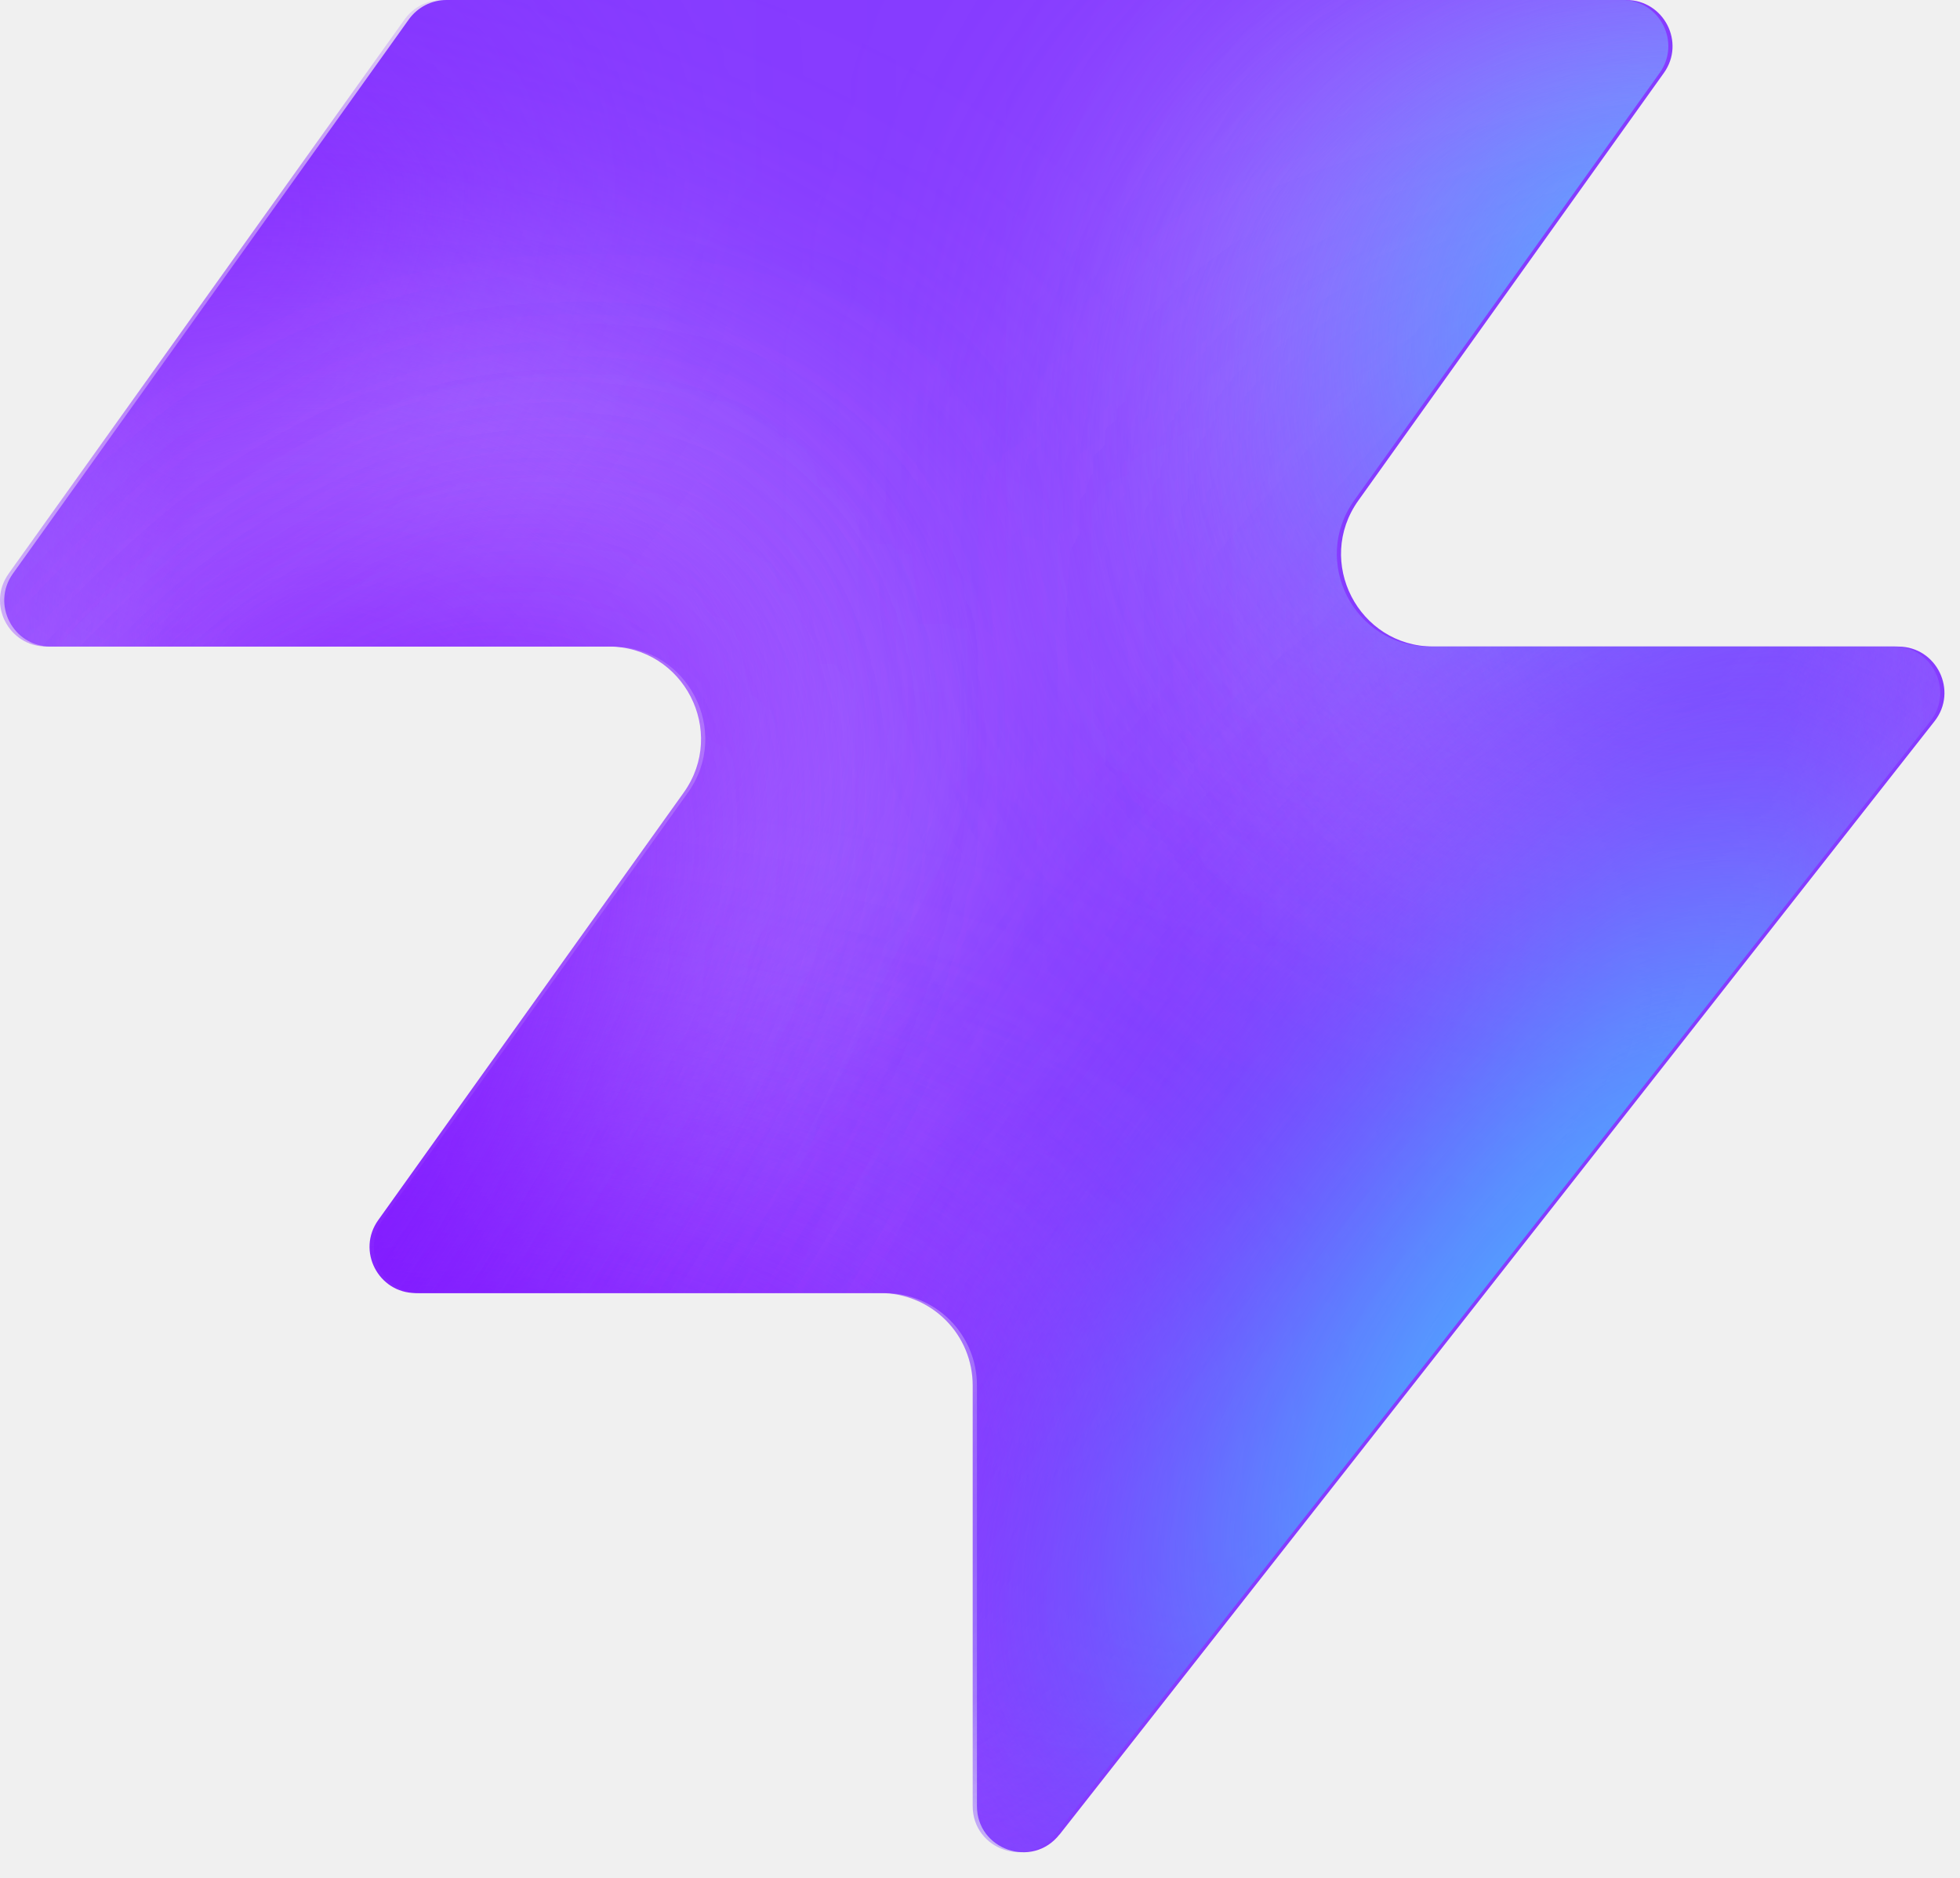
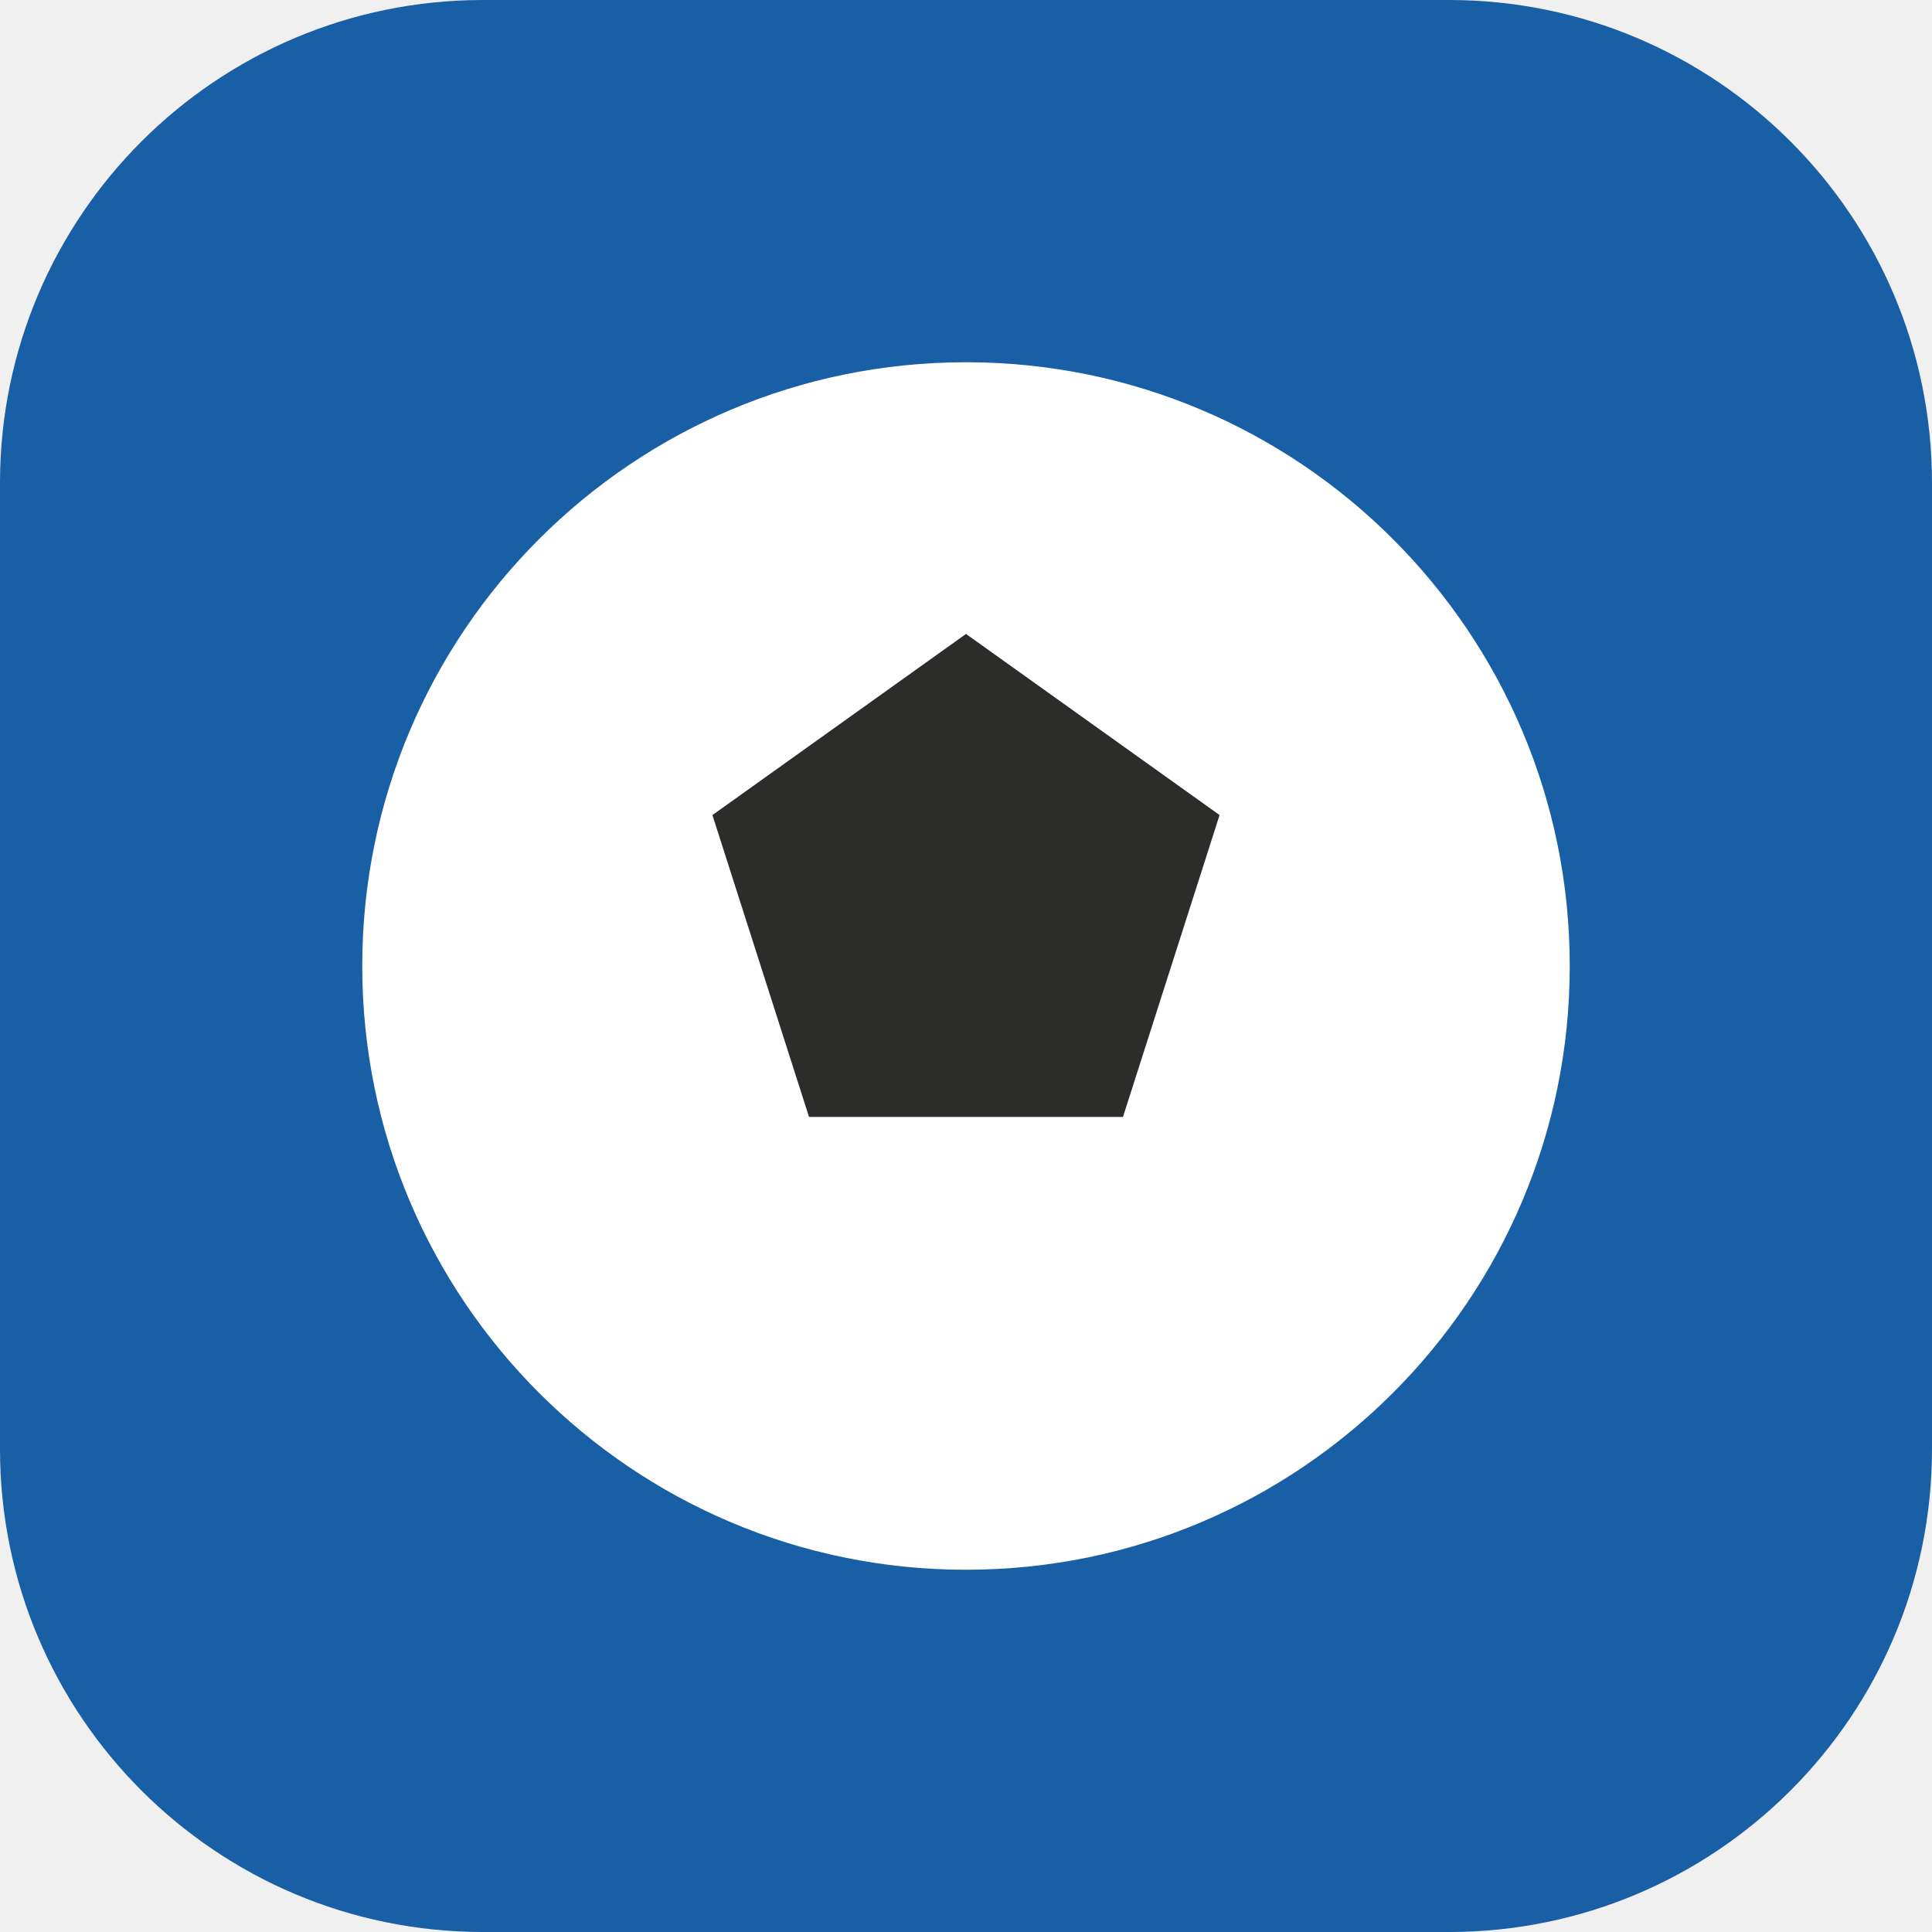
- <svg xmlns="http://www.w3.org/2000/svg" width="48" height="46" fill="none" viewBox="0 0 48 46">
-   <path fill="#863bff" d="M25.946 44.938c-.664.845-2.021.375-2.021-.698V33.937a2.26 2.26 0 0 0-2.262-2.262H10.287c-.92 0-1.456-1.04-.92-1.788l7.48-10.471c1.07-1.497 0-3.578-1.842-3.578H1.237c-.92 0-1.456-1.04-.92-1.788L10.013.474c.214-.297.556-.474.92-.474h28.894c.92 0 1.456 1.04.92 1.788l-7.48 10.471c-1.07 1.498 0 3.579 1.842 3.579h11.377c.943 0 1.473 1.088.89 1.83L25.947 44.94z" style="fill:#863bff;fill:color(display-p3 .525 .23 1);fill-opacity:1" />
-   <mask id="a" width="48" height="46" x="0" y="0" maskUnits="userSpaceOnUse" style="mask-type:alpha">
-     <path fill="#000" d="M25.842 44.938c-.664.844-2.021.375-2.021-.698V33.937a2.26 2.26 0 0 0-2.262-2.262H10.183c-.92 0-1.456-1.04-.92-1.788l7.48-10.471c1.07-1.498 0-3.579-1.842-3.579H1.133c-.92 0-1.456-1.04-.92-1.787L9.91.473c.214-.297.556-.474.92-.474h28.894c.92 0 1.456 1.04.92 1.788l-7.48 10.471c-1.07 1.498 0 3.578 1.842 3.578h11.377c.943 0 1.473 1.088.89 1.832L25.843 44.94z" style="fill:#000;fill-opacity:1" />
-   </mask>
-   <g mask="url(#a)">
-     <g filter="url(#b)">
-       <ellipse cx="5.508" cy="14.704" fill="#ede6ff" rx="5.508" ry="14.704" style="fill:#ede6ff;fill:color(display-p3 .927 .903 1);fill-opacity:1" transform="matrix(.00324 1 1 -.00324 -4.47 31.516)" />
-     </g>
-     <g filter="url(#c)">
-       <ellipse cx="10.399" cy="29.851" fill="#ede6ff" rx="10.399" ry="29.851" style="fill:#ede6ff;fill:color(display-p3 .927 .903 1);fill-opacity:1" transform="matrix(.00324 1 1 -.00324 -39.328 7.883)" />
-     </g>
-     <g filter="url(#d)">
-       <ellipse cx="5.508" cy="30.487" fill="#7e14ff" rx="5.508" ry="30.487" style="fill:#7e14ff;fill:color(display-p3 .492 .077 1);fill-opacity:1" transform="rotate(89.814 -25.913 -14.639)scale(1 -1)" />
-     </g>
-     <g filter="url(#e)">
-       <ellipse cx="5.508" cy="30.599" fill="#7e14ff" rx="5.508" ry="30.599" style="fill:#7e14ff;fill:color(display-p3 .492 .077 1);fill-opacity:1" transform="rotate(89.814 -32.644 -3.334)scale(1 -1)" />
-     </g>
-     <g filter="url(#f)">
-       <ellipse cx="5.508" cy="30.599" fill="#7e14ff" rx="5.508" ry="30.599" style="fill:#7e14ff;fill:color(display-p3 .492 .077 1);fill-opacity:1" transform="matrix(.00324 1 1 -.00324 -34.34 30.47)" />
-     </g>
-     <g filter="url(#g)">
-       <ellipse cx="14.072" cy="22.078" fill="#ede6ff" rx="14.072" ry="22.078" style="fill:#ede6ff;fill:color(display-p3 .927 .903 1);fill-opacity:1" transform="rotate(93.35 24.506 48.493)scale(-1 1)" />
-     </g>
-     <g filter="url(#h)">
-       <ellipse cx="3.47" cy="21.501" fill="#7e14ff" rx="3.47" ry="21.501" style="fill:#7e14ff;fill:color(display-p3 .492 .077 1);fill-opacity:1" transform="rotate(89.009 28.708 47.59)scale(-1 1)" />
-     </g>
-     <g filter="url(#i)">
-       <ellipse cx="3.47" cy="21.501" fill="#7e14ff" rx="3.47" ry="21.501" style="fill:#7e14ff;fill:color(display-p3 .492 .077 1);fill-opacity:1" transform="rotate(89.009 28.708 47.59)scale(-1 1)" />
-     </g>
-     <g filter="url(#j)">
-       <ellipse cx=".387" cy="8.972" fill="#7e14ff" rx="4.407" ry="29.108" style="fill:#7e14ff;fill:color(display-p3 .492 .077 1);fill-opacity:1" transform="rotate(39.51 .387 8.972)" />
-     </g>
-     <g filter="url(#k)">
-       <ellipse cx="47.523" cy="-6.092" fill="#7e14ff" rx="4.407" ry="29.108" style="fill:#7e14ff;fill:color(display-p3 .492 .077 1);fill-opacity:1" transform="rotate(37.892 47.523 -6.092)" />
-     </g>
-     <g filter="url(#l)">
-       <ellipse cx="41.412" cy="6.333" fill="#47bfff" rx="5.971" ry="9.665" style="fill:#47bfff;fill:color(display-p3 .28 .748 1);fill-opacity:1" transform="rotate(37.892 41.412 6.333)" />
-     </g>
-     <g filter="url(#m)">
-       <ellipse cx="-1.879" cy="38.332" fill="#7e14ff" rx="4.407" ry="29.108" style="fill:#7e14ff;fill:color(display-p3 .492 .077 1);fill-opacity:1" transform="rotate(37.892 -1.88 38.332)" />
-     </g>
-     <g filter="url(#n)">
-       <ellipse cx="-1.879" cy="38.332" fill="#7e14ff" rx="4.407" ry="29.108" style="fill:#7e14ff;fill:color(display-p3 .492 .077 1);fill-opacity:1" transform="rotate(37.892 -1.88 38.332)" />
-     </g>
-     <g filter="url(#o)">
-       <ellipse cx="35.651" cy="29.907" fill="#7e14ff" rx="4.407" ry="29.108" style="fill:#7e14ff;fill:color(display-p3 .492 .077 1);fill-opacity:1" transform="rotate(37.892 35.651 29.907)" />
-     </g>
-     <g filter="url(#p)">
-       <ellipse cx="38.418" cy="32.4" fill="#47bfff" rx="5.971" ry="15.297" style="fill:#47bfff;fill:color(display-p3 .28 .748 1);fill-opacity:1" transform="rotate(37.892 38.418 32.4)" />
-     </g>
-   </g>
-   <defs>
-     <filter id="b" width="60.045" height="41.654" x="-19.77" y="16.149" color-interpolation-filters="sRGB" filterUnits="userSpaceOnUse">
-       <feFlood flood-opacity="0" result="BackgroundImageFix" />
-       <feBlend in="SourceGraphic" in2="BackgroundImageFix" result="shape" />
-       <feGaussianBlur result="effect1_foregroundBlur_2002_17158" stdDeviation="7.659" />
-     </filter>
-     <filter id="c" width="90.34" height="51.437" x="-54.613" y="-7.533" color-interpolation-filters="sRGB" filterUnits="userSpaceOnUse">
-       <feFlood flood-opacity="0" result="BackgroundImageFix" />
-       <feBlend in="SourceGraphic" in2="BackgroundImageFix" result="shape" />
-       <feGaussianBlur result="effect1_foregroundBlur_2002_17158" stdDeviation="7.659" />
-     </filter>
-     <filter id="d" width="79.355" height="29.4" x="-49.64" y="2.03" color-interpolation-filters="sRGB" filterUnits="userSpaceOnUse">
-       <feFlood flood-opacity="0" result="BackgroundImageFix" />
-       <feBlend in="SourceGraphic" in2="BackgroundImageFix" result="shape" />
-       <feGaussianBlur result="effect1_foregroundBlur_2002_17158" stdDeviation="4.596" />
-     </filter>
-     <filter id="e" width="79.579" height="29.4" x="-45.045" y="20.029" color-interpolation-filters="sRGB" filterUnits="userSpaceOnUse">
-       <feFlood flood-opacity="0" result="BackgroundImageFix" />
-       <feBlend in="SourceGraphic" in2="BackgroundImageFix" result="shape" />
-       <feGaussianBlur result="effect1_foregroundBlur_2002_17158" stdDeviation="4.596" />
-     </filter>
-     <filter id="f" width="79.579" height="29.4" x="-43.513" y="21.178" color-interpolation-filters="sRGB" filterUnits="userSpaceOnUse">
-       <feFlood flood-opacity="0" result="BackgroundImageFix" />
-       <feBlend in="SourceGraphic" in2="BackgroundImageFix" result="shape" />
-       <feGaussianBlur result="effect1_foregroundBlur_2002_17158" stdDeviation="4.596" />
-     </filter>
-     <filter id="g" width="74.749" height="58.852" x="15.756" y="-17.901" color-interpolation-filters="sRGB" filterUnits="userSpaceOnUse">
-       <feFlood flood-opacity="0" result="BackgroundImageFix" />
-       <feBlend in="SourceGraphic" in2="BackgroundImageFix" result="shape" />
-       <feGaussianBlur result="effect1_foregroundBlur_2002_17158" stdDeviation="7.659" />
-     </filter>
-     <filter id="h" width="61.377" height="25.362" x="23.548" y="2.284" color-interpolation-filters="sRGB" filterUnits="userSpaceOnUse">
-       <feFlood flood-opacity="0" result="BackgroundImageFix" />
-       <feBlend in="SourceGraphic" in2="BackgroundImageFix" result="shape" />
-       <feGaussianBlur result="effect1_foregroundBlur_2002_17158" stdDeviation="4.596" />
-     </filter>
-     <filter id="i" width="61.377" height="25.362" x="23.548" y="2.284" color-interpolation-filters="sRGB" filterUnits="userSpaceOnUse">
-       <feFlood flood-opacity="0" result="BackgroundImageFix" />
-       <feBlend in="SourceGraphic" in2="BackgroundImageFix" result="shape" />
-       <feGaussianBlur result="effect1_foregroundBlur_2002_17158" stdDeviation="4.596" />
-     </filter>
-     <filter id="j" width="56.045" height="63.649" x="-27.636" y="-22.853" color-interpolation-filters="sRGB" filterUnits="userSpaceOnUse">
-       <feFlood flood-opacity="0" result="BackgroundImageFix" />
-       <feBlend in="SourceGraphic" in2="BackgroundImageFix" result="shape" />
-       <feGaussianBlur result="effect1_foregroundBlur_2002_17158" stdDeviation="4.596" />
-     </filter>
-     <filter id="k" width="54.814" height="64.646" x="20.116" y="-38.415" color-interpolation-filters="sRGB" filterUnits="userSpaceOnUse">
-       <feFlood flood-opacity="0" result="BackgroundImageFix" />
-       <feBlend in="SourceGraphic" in2="BackgroundImageFix" result="shape" />
-       <feGaussianBlur result="effect1_foregroundBlur_2002_17158" stdDeviation="4.596" />
-     </filter>
-     <filter id="l" width="33.541" height="35.313" x="24.641" y="-11.323" color-interpolation-filters="sRGB" filterUnits="userSpaceOnUse">
-       <feFlood flood-opacity="0" result="BackgroundImageFix" />
-       <feBlend in="SourceGraphic" in2="BackgroundImageFix" result="shape" />
-       <feGaussianBlur result="effect1_foregroundBlur_2002_17158" stdDeviation="4.596" />
-     </filter>
-     <filter id="m" width="54.814" height="64.646" x="-29.286" y="6.009" color-interpolation-filters="sRGB" filterUnits="userSpaceOnUse">
-       <feFlood flood-opacity="0" result="BackgroundImageFix" />
-       <feBlend in="SourceGraphic" in2="BackgroundImageFix" result="shape" />
-       <feGaussianBlur result="effect1_foregroundBlur_2002_17158" stdDeviation="4.596" />
-     </filter>
-     <filter id="n" width="54.814" height="64.646" x="-29.286" y="6.009" color-interpolation-filters="sRGB" filterUnits="userSpaceOnUse">
-       <feFlood flood-opacity="0" result="BackgroundImageFix" />
-       <feBlend in="SourceGraphic" in2="BackgroundImageFix" result="shape" />
-       <feGaussianBlur result="effect1_foregroundBlur_2002_17158" stdDeviation="4.596" />
-     </filter>
-     <filter id="o" width="54.814" height="64.646" x="8.244" y="-2.416" color-interpolation-filters="sRGB" filterUnits="userSpaceOnUse">
-       <feFlood flood-opacity="0" result="BackgroundImageFix" />
-       <feBlend in="SourceGraphic" in2="BackgroundImageFix" result="shape" />
-       <feGaussianBlur result="effect1_foregroundBlur_2002_17158" stdDeviation="4.596" />
-     </filter>
-     <filter id="p" width="39.409" height="43.623" x="18.713" y="10.588" color-interpolation-filters="sRGB" filterUnits="userSpaceOnUse">
-       <feFlood flood-opacity="0" result="BackgroundImageFix" />
-       <feBlend in="SourceGraphic" in2="BackgroundImageFix" result="shape" />
-       <feGaussianBlur result="effect1_foregroundBlur_2002_17158" stdDeviation="4.596" />
-     </filter>
-   </defs>
+ <svg xmlns="http://www.w3.org/2000/svg" viewBox="0 0 32 32">
+   <rect width="32" height="32" rx="8" fill="#185FA5" />
+   <circle cx="16" cy="16" r="10" fill="#fff" />
+   <path d="M16 10.5l4.2 3-1.6 5h-5.2l-1.6-5z" fill="#2C2C2A" />
</svg>
